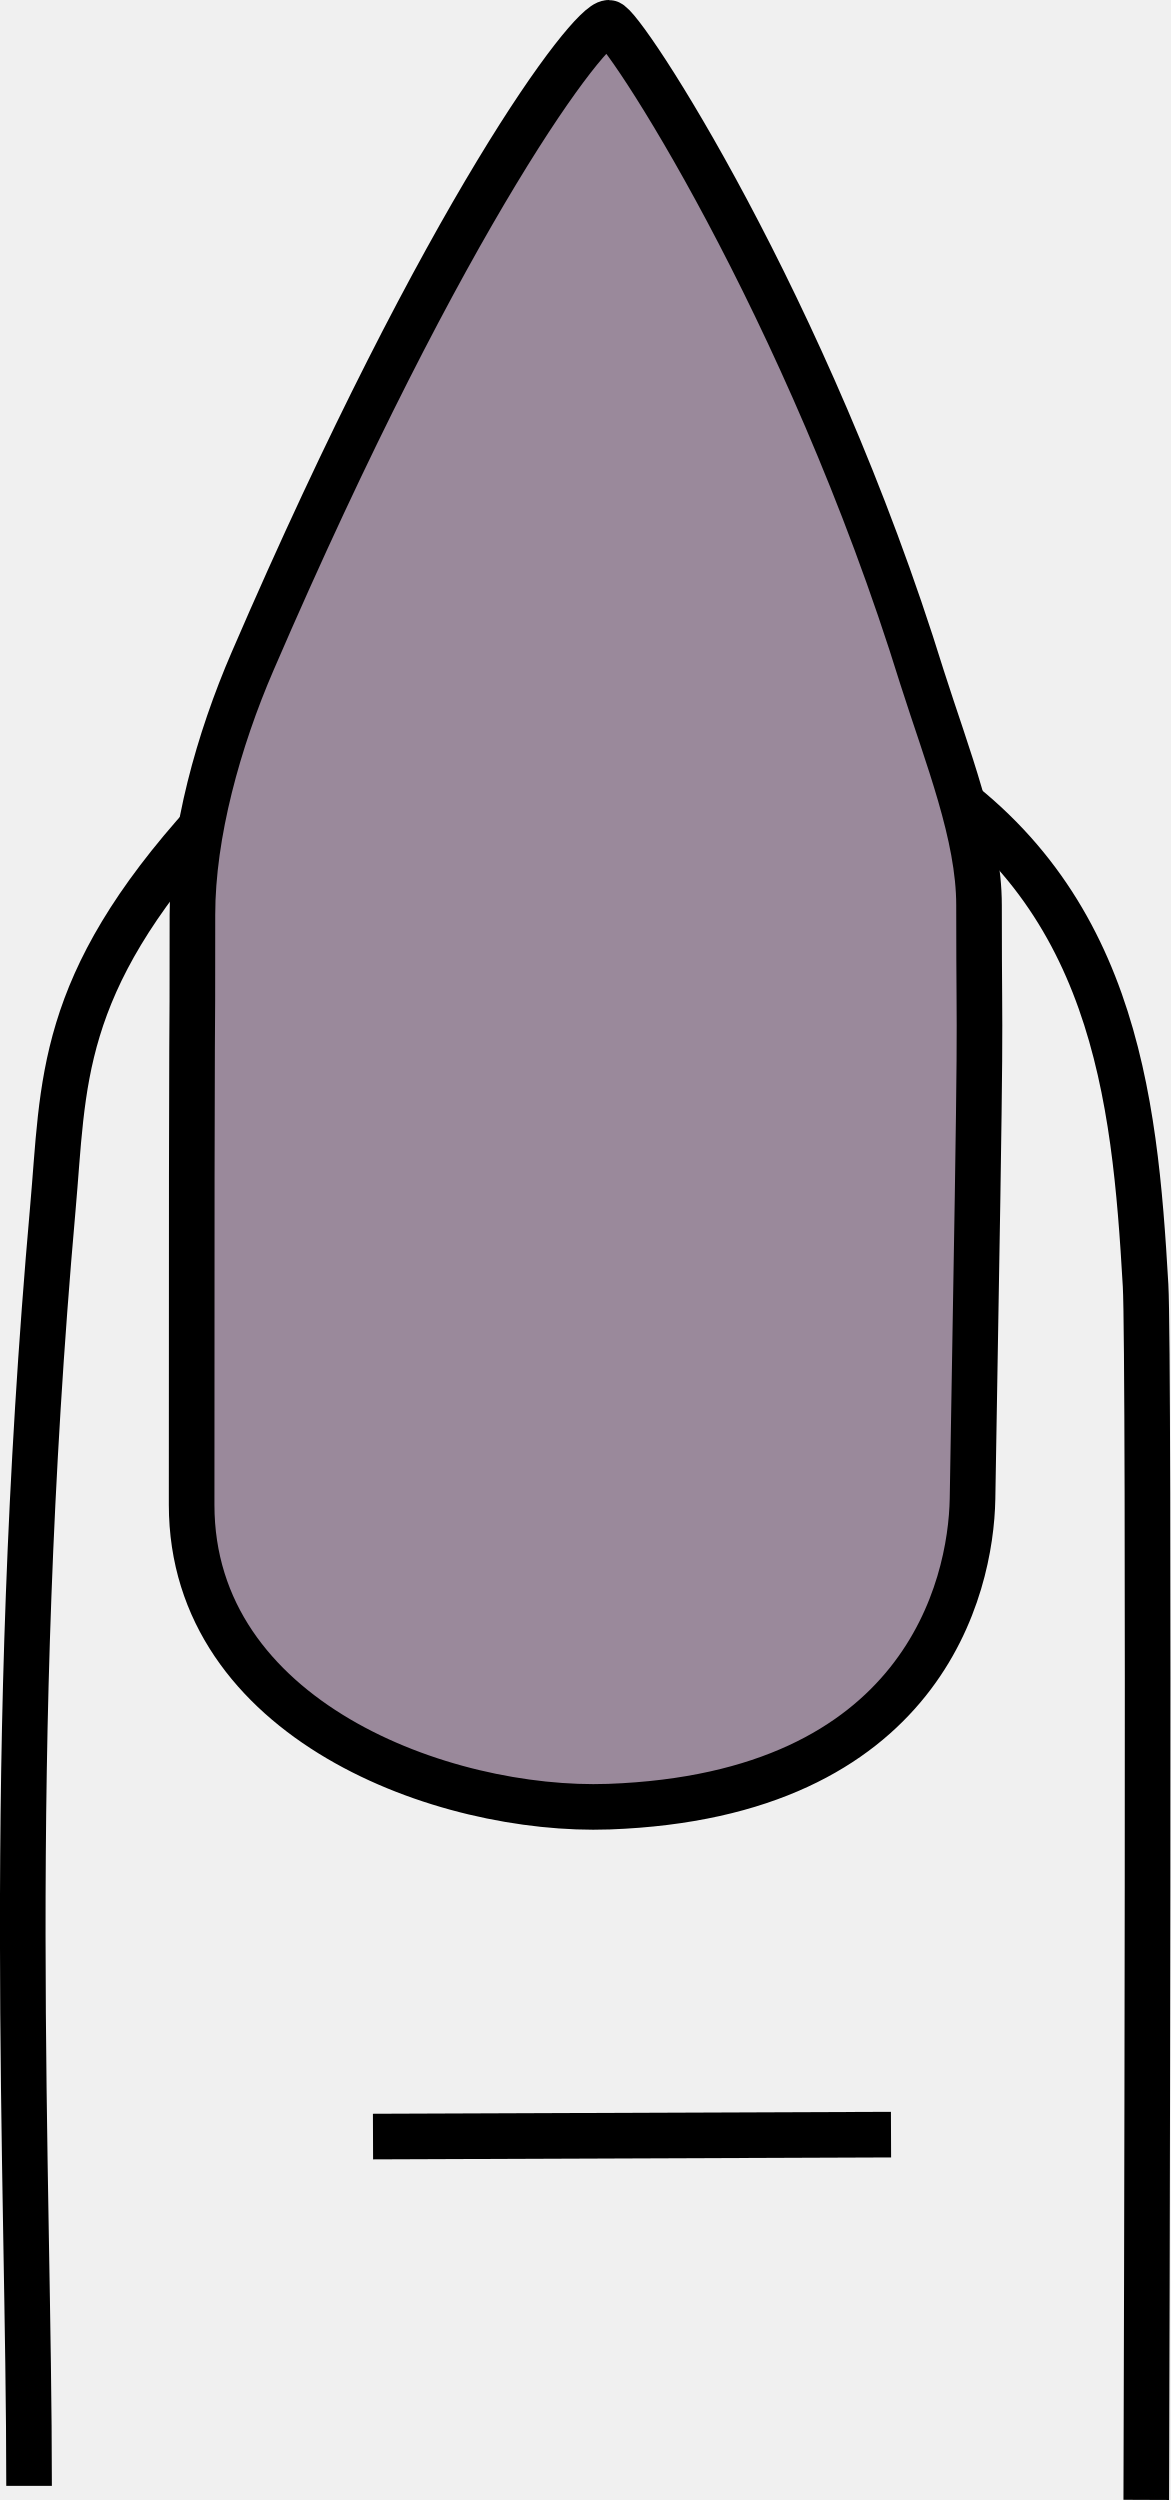
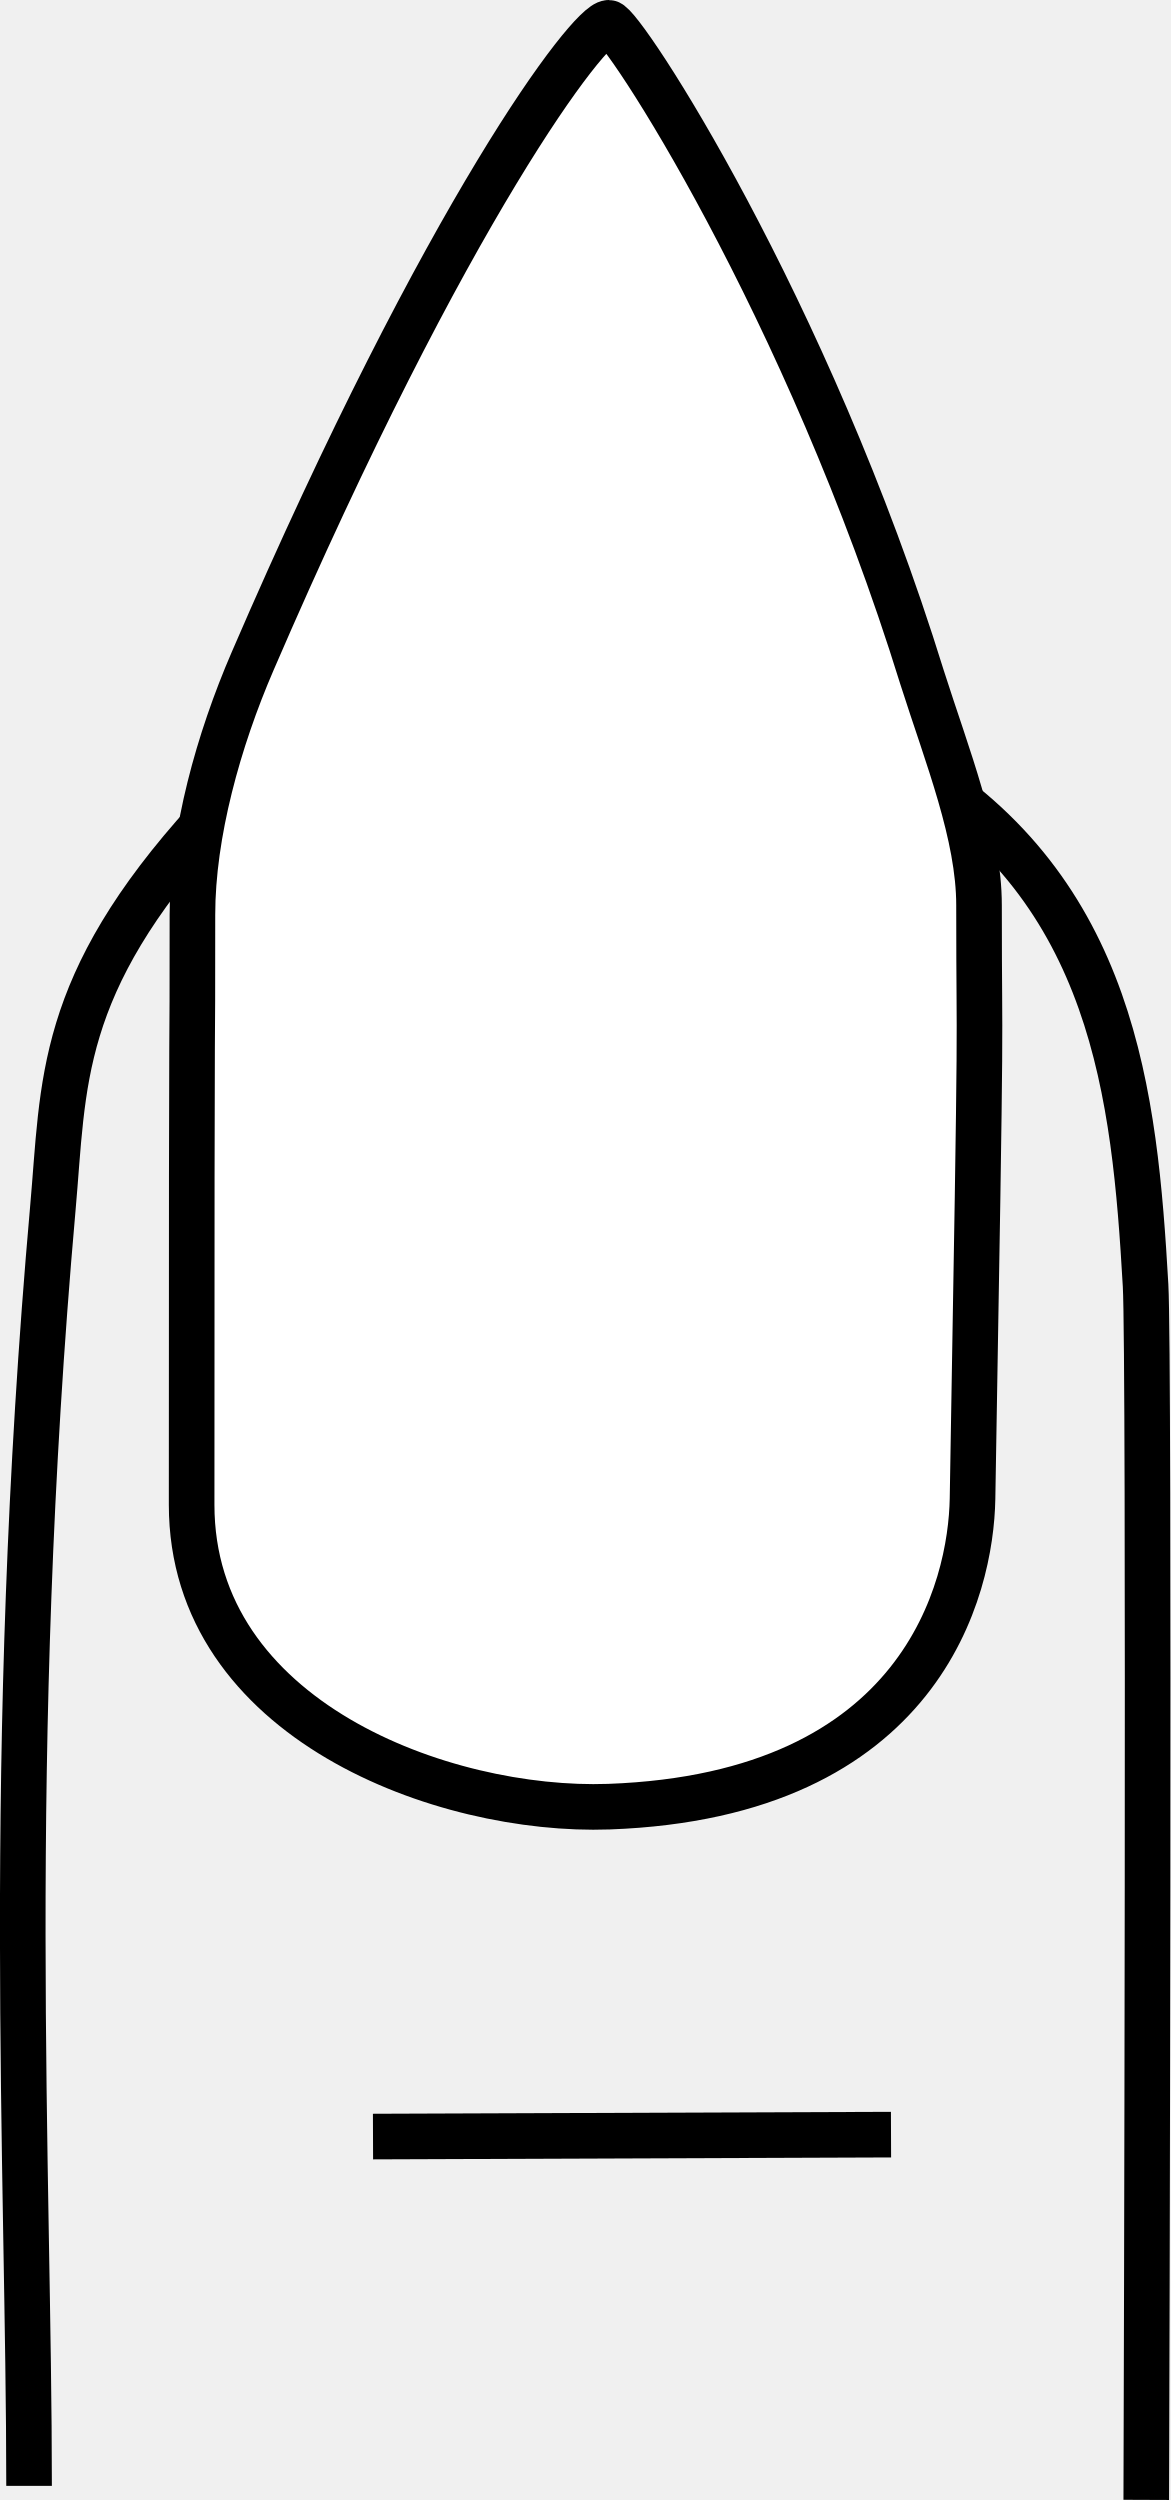
<svg xmlns="http://www.w3.org/2000/svg" viewBox="0 0 102.68 219.3">
  <defs>
-     <style>.cls-1{fill:none;}.cls-1,.cls-2,.cls-3{stroke:#000;stroke-miterlimit:10;stroke-width:4px;}.cls-2{fill:#9a899b;}.cls-3{fill:#ba9bc9;}</style>
+     <style>.cls-1{fill:none;}.cls-1,.cls-2,.cls-3{stroke:#000;stroke-miterlimit:10;stroke-width:4px;}.cls-2{fill:#fff;}.cls-3{fill:#ba9bc9;}</style>
  </defs>
  <g id="Layer_2" data-name="Layer 2">
    <g id="Layer_1-2" data-name="Layer 1">
      <g id="pointed">
        <path class="cls-1" d="M2.55,218.06c0-27.45-2.17-64,2.08-112C5.62,95,5,86.49,18.22,71.93c12-13.2,50.78-11.22,61.61-4.64C97.72,78.16,99.53,96,100.49,112.76c.35,6.18.09,99.11.06,106.53" />
        <line class="cls-1" x1="32.72" y1="187.42" x2="78.16" y2="187.25" />
        <path class="cls-2" d="M16.81,132c0,18.87,22.06,27,36.61,26.48,27.54-1,31.75-19.23,31.89-27,.84-48.69.57-36.38.57-52.07,0-6.16-2.77-13-5-20C70.79,26.79,54.53,2,53.4,2,51.73,2,39.29,18.29,22.16,58c-3,6.94-5.28,15.14-5.28,22.24C16.89,97.28,16.81,77.29,16.81,132Z" />
        <path class="cls-3" d="M53.44,2.79" />
      </g>
    </g>
  </g>
</svg>
